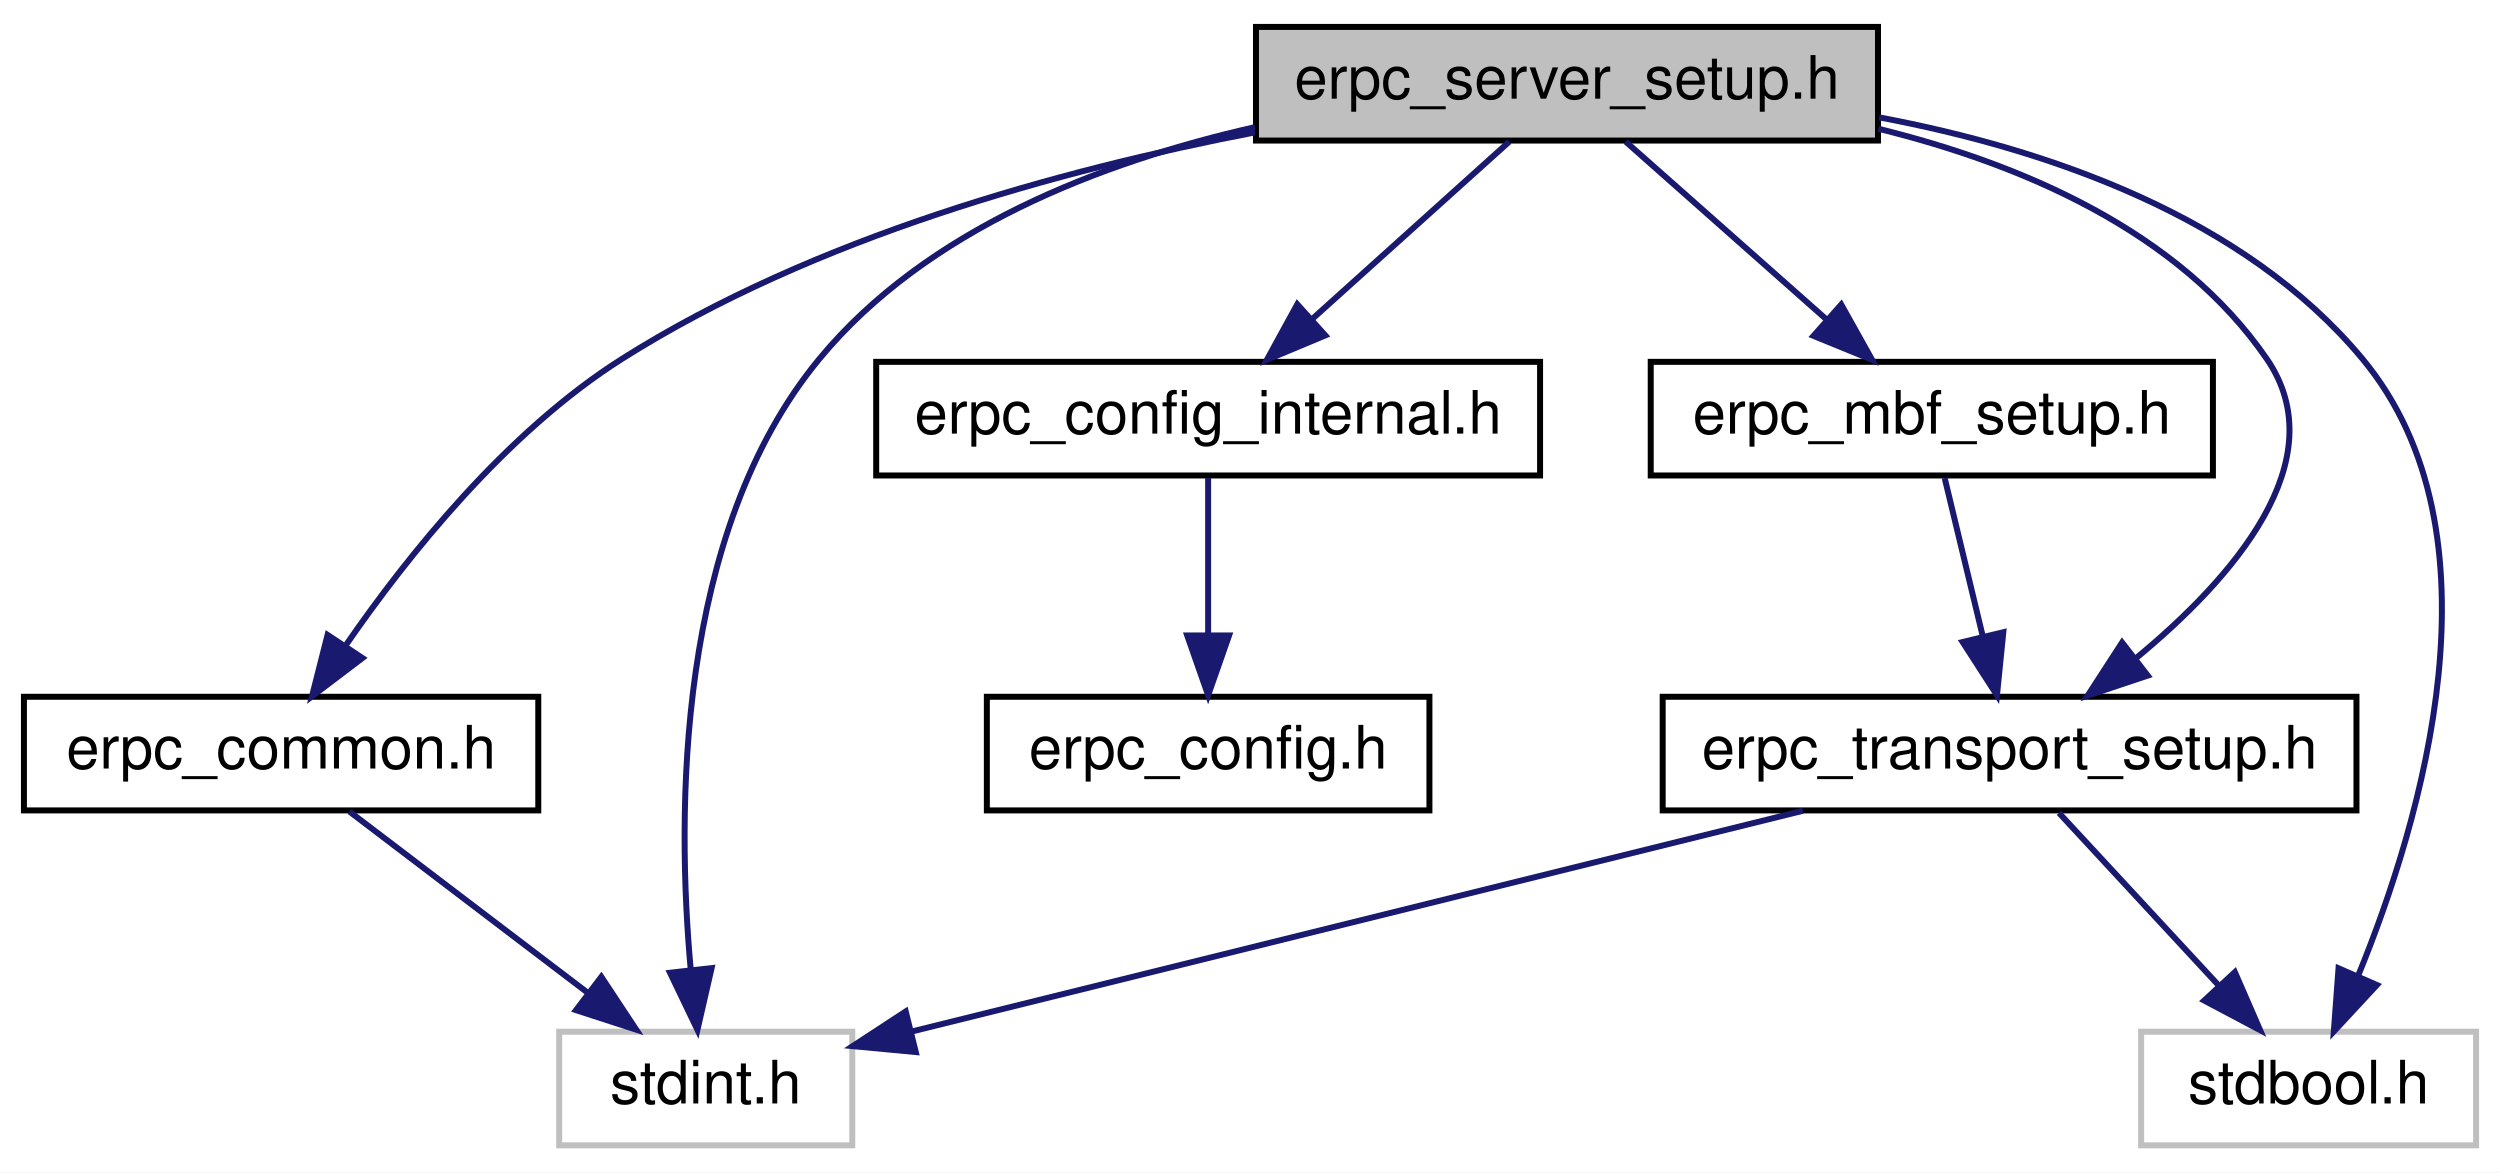
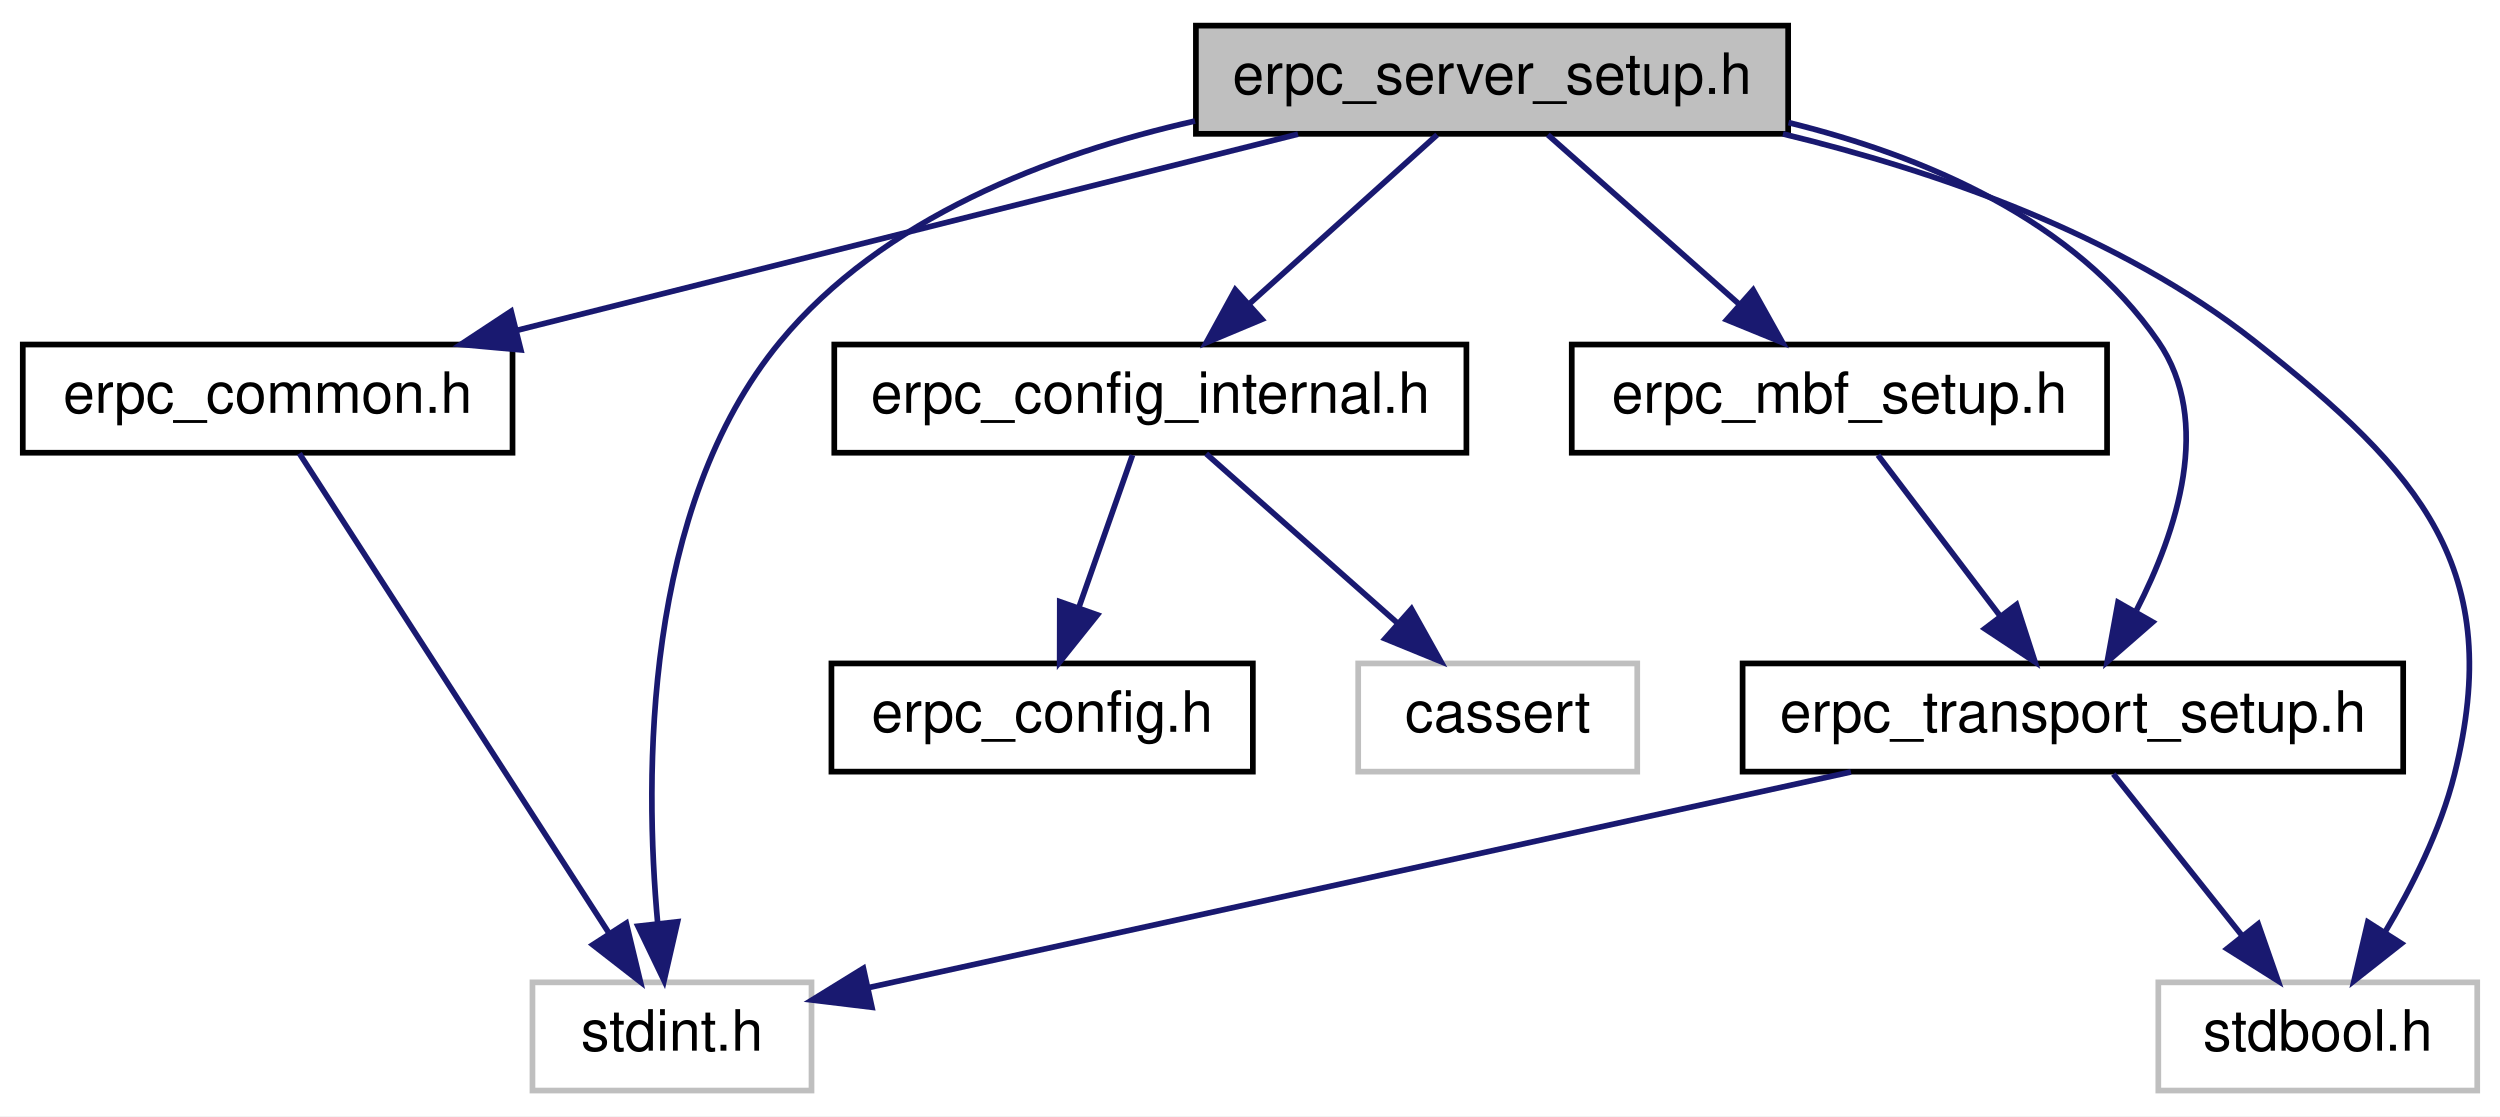
- <svg xmlns="http://www.w3.org/2000/svg" xmlns:xlink="http://www.w3.org/1999/xlink" width="418pt" height="196pt" viewBox="0.00 0.00 418.00 196.00">
+ <svg xmlns="http://www.w3.org/2000/svg" xmlns:xlink="http://www.w3.org/1999/xlink" width="439pt" height="196pt" viewBox="0.00 0.00 439.00 196.00">
  <g id="graph0" class="graph" transform="scale(1 1) rotate(0) translate(4 192)">
-     <polygon fill="white" stroke="none" points="-4,4 -4,-192 414,-192 414,4 -4,4" />
+     <polygon fill="white" stroke="none" points="-4,4 -4,-192 435,-192 435,4 -4,4" />
    <g id="node1" class="node">
      <polygon fill="#bfbfbf" stroke="black" points="206,-168.5 206,-187.5 310,-187.5 310,-168.5 206,-168.5" />
      <text text-anchor="middle" x="258" y="-175.5" font-family="Helvetica,sans-Serif" font-size="10.00">erpc_server_setup.h</text>
    </g>
    <g id="node2" class="node">
      <g id="a_node2">
        <a xlink:href="erpc__common_8h_source.html" target="_top" xlink:title="erpc_common.h">
-           <polygon fill="white" stroke="black" points="0,-56.5 0,-75.5 86,-75.5 86,-56.5 0,-56.5" />
-           <text text-anchor="middle" x="43" y="-63.5" font-family="Helvetica,sans-Serif" font-size="10.00">erpc_common.h</text>
+           <polygon fill="white" stroke="black" points="0,-112.5 0,-131.5 86,-131.5 86,-112.5 0,-112.5" />
+           <text text-anchor="middle" x="43" y="-119.5" font-family="Helvetica,sans-Serif" font-size="10.00">erpc_common.h</text>
        </a>
      </g>
    </g>
    <g id="edge1" class="edge">
-       <path fill="none" stroke="midnightblue" d="M205.826,-169.865C173.449,-163.637 132.055,-152.284 100,-132 80.648,-119.755 64.116,-99.016 53.917,-84.259" />
-       <polygon fill="midnightblue" stroke="midnightblue" points="56.604,-81.977 48.163,-75.574 50.769,-85.843 56.604,-81.977" />
+       <path fill="none" stroke="midnightblue" d="M223.933,-168.444C186.82,-159.122 127.339,-144.183 86.785,-133.997" />
+       <polygon fill="midnightblue" stroke="midnightblue" points="87.459,-130.558 76.908,-131.516 85.754,-137.347 87.459,-130.558" />
    </g>
    <g id="node3" class="node">
      <polygon fill="white" stroke="#bfbfbf" points="89.5,-0.5 89.5,-19.5 138.5,-19.5 138.5,-0.5 89.5,-0.5" />
      <text text-anchor="middle" x="114" y="-7.5" font-family="Helvetica,sans-Serif" font-size="10.00">stdint.h</text>
    </g>
-     <g id="edge11" class="edge">
+     <g id="edge12" class="edge">
      <path fill="none" stroke="midnightblue" d="M205.84,-170.75C180.151,-164.93 150.922,-153.693 133,-132 108.932,-102.869 109.123,-55.877 111.491,-29.857" />
      <polygon fill="midnightblue" stroke="midnightblue" points="114.981,-30.137 112.613,-19.81 108.025,-29.359 114.981,-30.137" />
    </g>
    <g id="node4" class="node">
      <g id="a_node4">
        <a xlink:href="erpc__config__internal_8h_source.html" target="_top" xlink:title="erpc_config_internal.h">
          <polygon fill="white" stroke="black" points="142.5,-112.5 142.5,-131.5 253.5,-131.5 253.5,-112.5 142.5,-112.5" />
          <text text-anchor="middle" x="198" y="-119.5" font-family="Helvetica,sans-Serif" font-size="10.00">erpc_config_internal.h</text>
        </a>
      </g>
    </g>
    <g id="edge3" class="edge">
      <path fill="none" stroke="midnightblue" d="M248.36,-168.324C239.49,-160.341 226.125,-148.313 215.392,-138.653" />
      <polygon fill="midnightblue" stroke="midnightblue" points="217.59,-135.922 207.815,-131.834 212.907,-141.125 217.59,-135.922" />
    </g>
-     <g id="node6" class="node">
-       <g id="a_node6">
+     <g id="node7" class="node">
+       <g id="a_node7">
        <a xlink:href="erpc__mbf__setup_8h.html" target="_top" xlink:title="erpc_mbf_setup.h">
          <polygon fill="white" stroke="black" points="272,-112.5 272,-131.5 366,-131.5 366,-112.5 272,-112.5" />
          <text text-anchor="middle" x="319" y="-119.5" font-family="Helvetica,sans-Serif" font-size="10.00">erpc_mbf_setup.h</text>
        </a>
      </g>
    </g>
-     <g id="edge5" class="edge">
+     <g id="edge6" class="edge">
      <path fill="none" stroke="midnightblue" d="M267.801,-168.324C276.818,-160.341 290.406,-148.313 301.318,-138.653" />
      <polygon fill="midnightblue" stroke="midnightblue" points="303.853,-141.083 309.021,-131.834 299.213,-135.842 303.853,-141.083" />
    </g>
-     <g id="node7" class="node">
-       <g id="a_node7">
+     <g id="node8" class="node">
+       <g id="a_node8">
        <a xlink:href="erpc__transport__setup_8h.html" target="_top" xlink:title="erpc_transport_setup.h">
-           <polygon fill="white" stroke="black" points="274,-56.5 274,-75.5 390,-75.5 390,-56.5 274,-56.5" />
-           <text text-anchor="middle" x="332" y="-63.5" font-family="Helvetica,sans-Serif" font-size="10.00">erpc_transport_setup.h</text>
+           <polygon fill="white" stroke="black" points="302,-56.5 302,-75.5 418,-75.5 418,-56.5 302,-56.5" />
+           <text text-anchor="middle" x="360" y="-63.5" font-family="Helvetica,sans-Serif" font-size="10.00">erpc_transport_setup.h</text>
        </a>
      </g>
    </g>
-     <g id="edge9" class="edge">
-       <path fill="none" stroke="midnightblue" d="M310.063,-170.473C334.026,-164.573 360.338,-153.348 375,-132 386.676,-114.999 369.203,-95.199 353.153,-81.961" />
-       <polygon fill="midnightblue" stroke="midnightblue" points="355.101,-79.042 345.052,-75.686 350.814,-84.576 355.101,-79.042" />
+     <g id="edge10" class="edge">
+       <path fill="none" stroke="midnightblue" d="M310.063,-170.473C334.026,-164.573 360.338,-153.348 375,-132 384.602,-118.019 378.309,-98.761 371.164,-84.84" />
+       <polygon fill="midnightblue" stroke="midnightblue" points="374.01,-82.764 366.027,-75.798 367.924,-86.222 374.01,-82.764" />
    </g>
-     <g id="node8" class="node">
-       <polygon fill="white" stroke="#bfbfbf" points="354,-0.5 354,-19.5 410,-19.5 410,-0.5 354,-0.5" />
-       <text text-anchor="middle" x="382" y="-7.5" font-family="Helvetica,sans-Serif" font-size="10.00">stdbool.h</text>
+     <g id="node9" class="node">
+       <polygon fill="white" stroke="#bfbfbf" points="375,-0.5 375,-19.5 431,-19.5 431,-0.5 375,-0.5" />
+       <text text-anchor="middle" x="403" y="-7.5" font-family="Helvetica,sans-Serif" font-size="10.00">stdbool.h</text>
    </g>
-     <g id="edge10" class="edge">
-       <path fill="none" stroke="midnightblue" d="M310.21,-172.376C338.33,-167.073 371.218,-155.812 391,-132 415.253,-102.806 400.909,-54.769 390.284,-28.874" />
-       <polygon fill="midnightblue" stroke="midnightblue" points="393.419,-27.307 386.215,-19.538 387.002,-30.104 393.419,-27.307" />
+     <g id="edge11" class="edge">
+       <path fill="none" stroke="midnightblue" d="M309.086,-168.482C335.927,-161.998 368.112,-150.851 392,-132 421.192,-108.963 436.019,-92.077 427,-56 424.561,-46.245 419.563,-36.29 414.757,-28.231" />
+       <polygon fill="midnightblue" stroke="midnightblue" points="417.691,-26.323 409.367,-19.768 411.787,-30.083 417.691,-26.323" />
    </g>
    <g id="edge2" class="edge">
-       <path fill="none" stroke="midnightblue" d="M54.407,-56.324C65.109,-48.185 81.341,-35.84 94.163,-26.087" />
-       <polygon fill="midnightblue" stroke="midnightblue" points="96.544,-28.673 102.385,-19.834 92.307,-23.102 96.544,-28.673" />
+       <path fill="none" stroke="midnightblue" d="M48.571,-112.368C60.236,-94.296 87.422,-52.176 102.829,-28.307" />
+       <polygon fill="midnightblue" stroke="midnightblue" points="105.972,-29.891 108.455,-19.591 100.091,-26.095 105.972,-29.891" />
    </g>
    <g id="node5" class="node">
      <g id="a_node5">
        <a xlink:href="erpc__config_8h.html" target="_top" xlink:title="erpc_config.h">
-           <polygon fill="white" stroke="black" points="161,-56.5 161,-75.5 235,-75.5 235,-56.5 161,-56.5" />
-           <text text-anchor="middle" x="198" y="-63.5" font-family="Helvetica,sans-Serif" font-size="10.00">erpc_config.h</text>
+           <polygon fill="white" stroke="black" points="142,-56.5 142,-75.5 216,-75.5 216,-56.5 142,-56.5" />
+           <text text-anchor="middle" x="179" y="-63.5" font-family="Helvetica,sans-Serif" font-size="10.00">erpc_config.h</text>
        </a>
      </g>
    </g>
    <g id="edge4" class="edge">
-       <path fill="none" stroke="midnightblue" d="M198,-112.083C198,-105.006 198,-94.861 198,-85.987" />
-       <polygon fill="midnightblue" stroke="midnightblue" points="201.5,-85.751 198,-75.751 194.5,-85.751 201.5,-85.751" />
+       <path fill="none" stroke="midnightblue" d="M194.863,-112.083C192.317,-104.849 188.644,-94.409 185.473,-85.397" />
+       <polygon fill="midnightblue" stroke="midnightblue" points="188.7,-84.022 182.079,-75.751 182.097,-86.346 188.7,-84.022" />
    </g>
-     <g id="edge6" class="edge">
-       <path fill="none" stroke="midnightblue" d="M321.147,-112.083C322.869,-104.927 325.347,-94.635 327.5,-85.691" />
-       <polygon fill="midnightblue" stroke="midnightblue" points="330.955,-86.293 329.893,-75.751 324.15,-84.654 330.955,-86.293" />
+     <g id="node6" class="node">
+       <polygon fill="white" stroke="#bfbfbf" points="234.5,-56.5 234.5,-75.5 283.5,-75.5 283.5,-56.5 234.5,-56.5" />
+       <text text-anchor="middle" x="259" y="-63.5" font-family="Helvetica,sans-Serif" font-size="10.00">cassert</text>
+     </g>
+     <g id="edge5" class="edge">
+       <path fill="none" stroke="midnightblue" d="M207.801,-112.324C216.818,-104.341 230.406,-92.313 241.318,-82.653" />
+       <polygon fill="midnightblue" stroke="midnightblue" points="243.853,-85.083 249.021,-75.834 239.213,-79.842 243.853,-85.083" />
+     </g>
+     <g id="edge7" class="edge">
+       <path fill="none" stroke="midnightblue" d="M325.77,-112.083C331.562,-104.455 340.058,-93.264 347.138,-83.941" />
+       <polygon fill="midnightblue" stroke="midnightblue" points="350.096,-85.832 353.356,-75.751 344.521,-81.599 350.096,-85.832" />
+     </g>
+     <g id="edge9" class="edge">
+       <path fill="none" stroke="midnightblue" d="M321.021,-56.444C273.51,-46.014 193.963,-28.553 148.554,-18.585" />
+       <polygon fill="midnightblue" stroke="midnightblue" points="149.113,-15.124 138.595,-16.399 147.612,-21.962 149.113,-15.124" />
    </g>
    <g id="edge8" class="edge">
-       <path fill="none" stroke="midnightblue" d="M297.457,-56.444C256.617,-46.327 189.062,-29.593 148.319,-19.501" />
-       <polygon fill="midnightblue" stroke="midnightblue" points="149.119,-16.094 138.571,-17.087 147.436,-22.888 149.119,-16.094" />
-     </g>
-     <g id="edge7" class="edge">
-       <path fill="none" stroke="midnightblue" d="M340.256,-56.083C347.465,-48.298 358.11,-36.801 366.846,-27.366" />
-       <polygon fill="midnightblue" stroke="midnightblue" points="369.671,-29.467 373.897,-19.751 364.535,-24.711 369.671,-29.467" />
+       <path fill="none" stroke="midnightblue" d="M367.101,-56.083C373.237,-48.377 382.27,-37.033 389.739,-27.653" />
+       <polygon fill="midnightblue" stroke="midnightblue" points="392.54,-29.754 396.032,-19.751 387.064,-25.394 392.54,-29.754" />
    </g>
  </g>
</svg>
